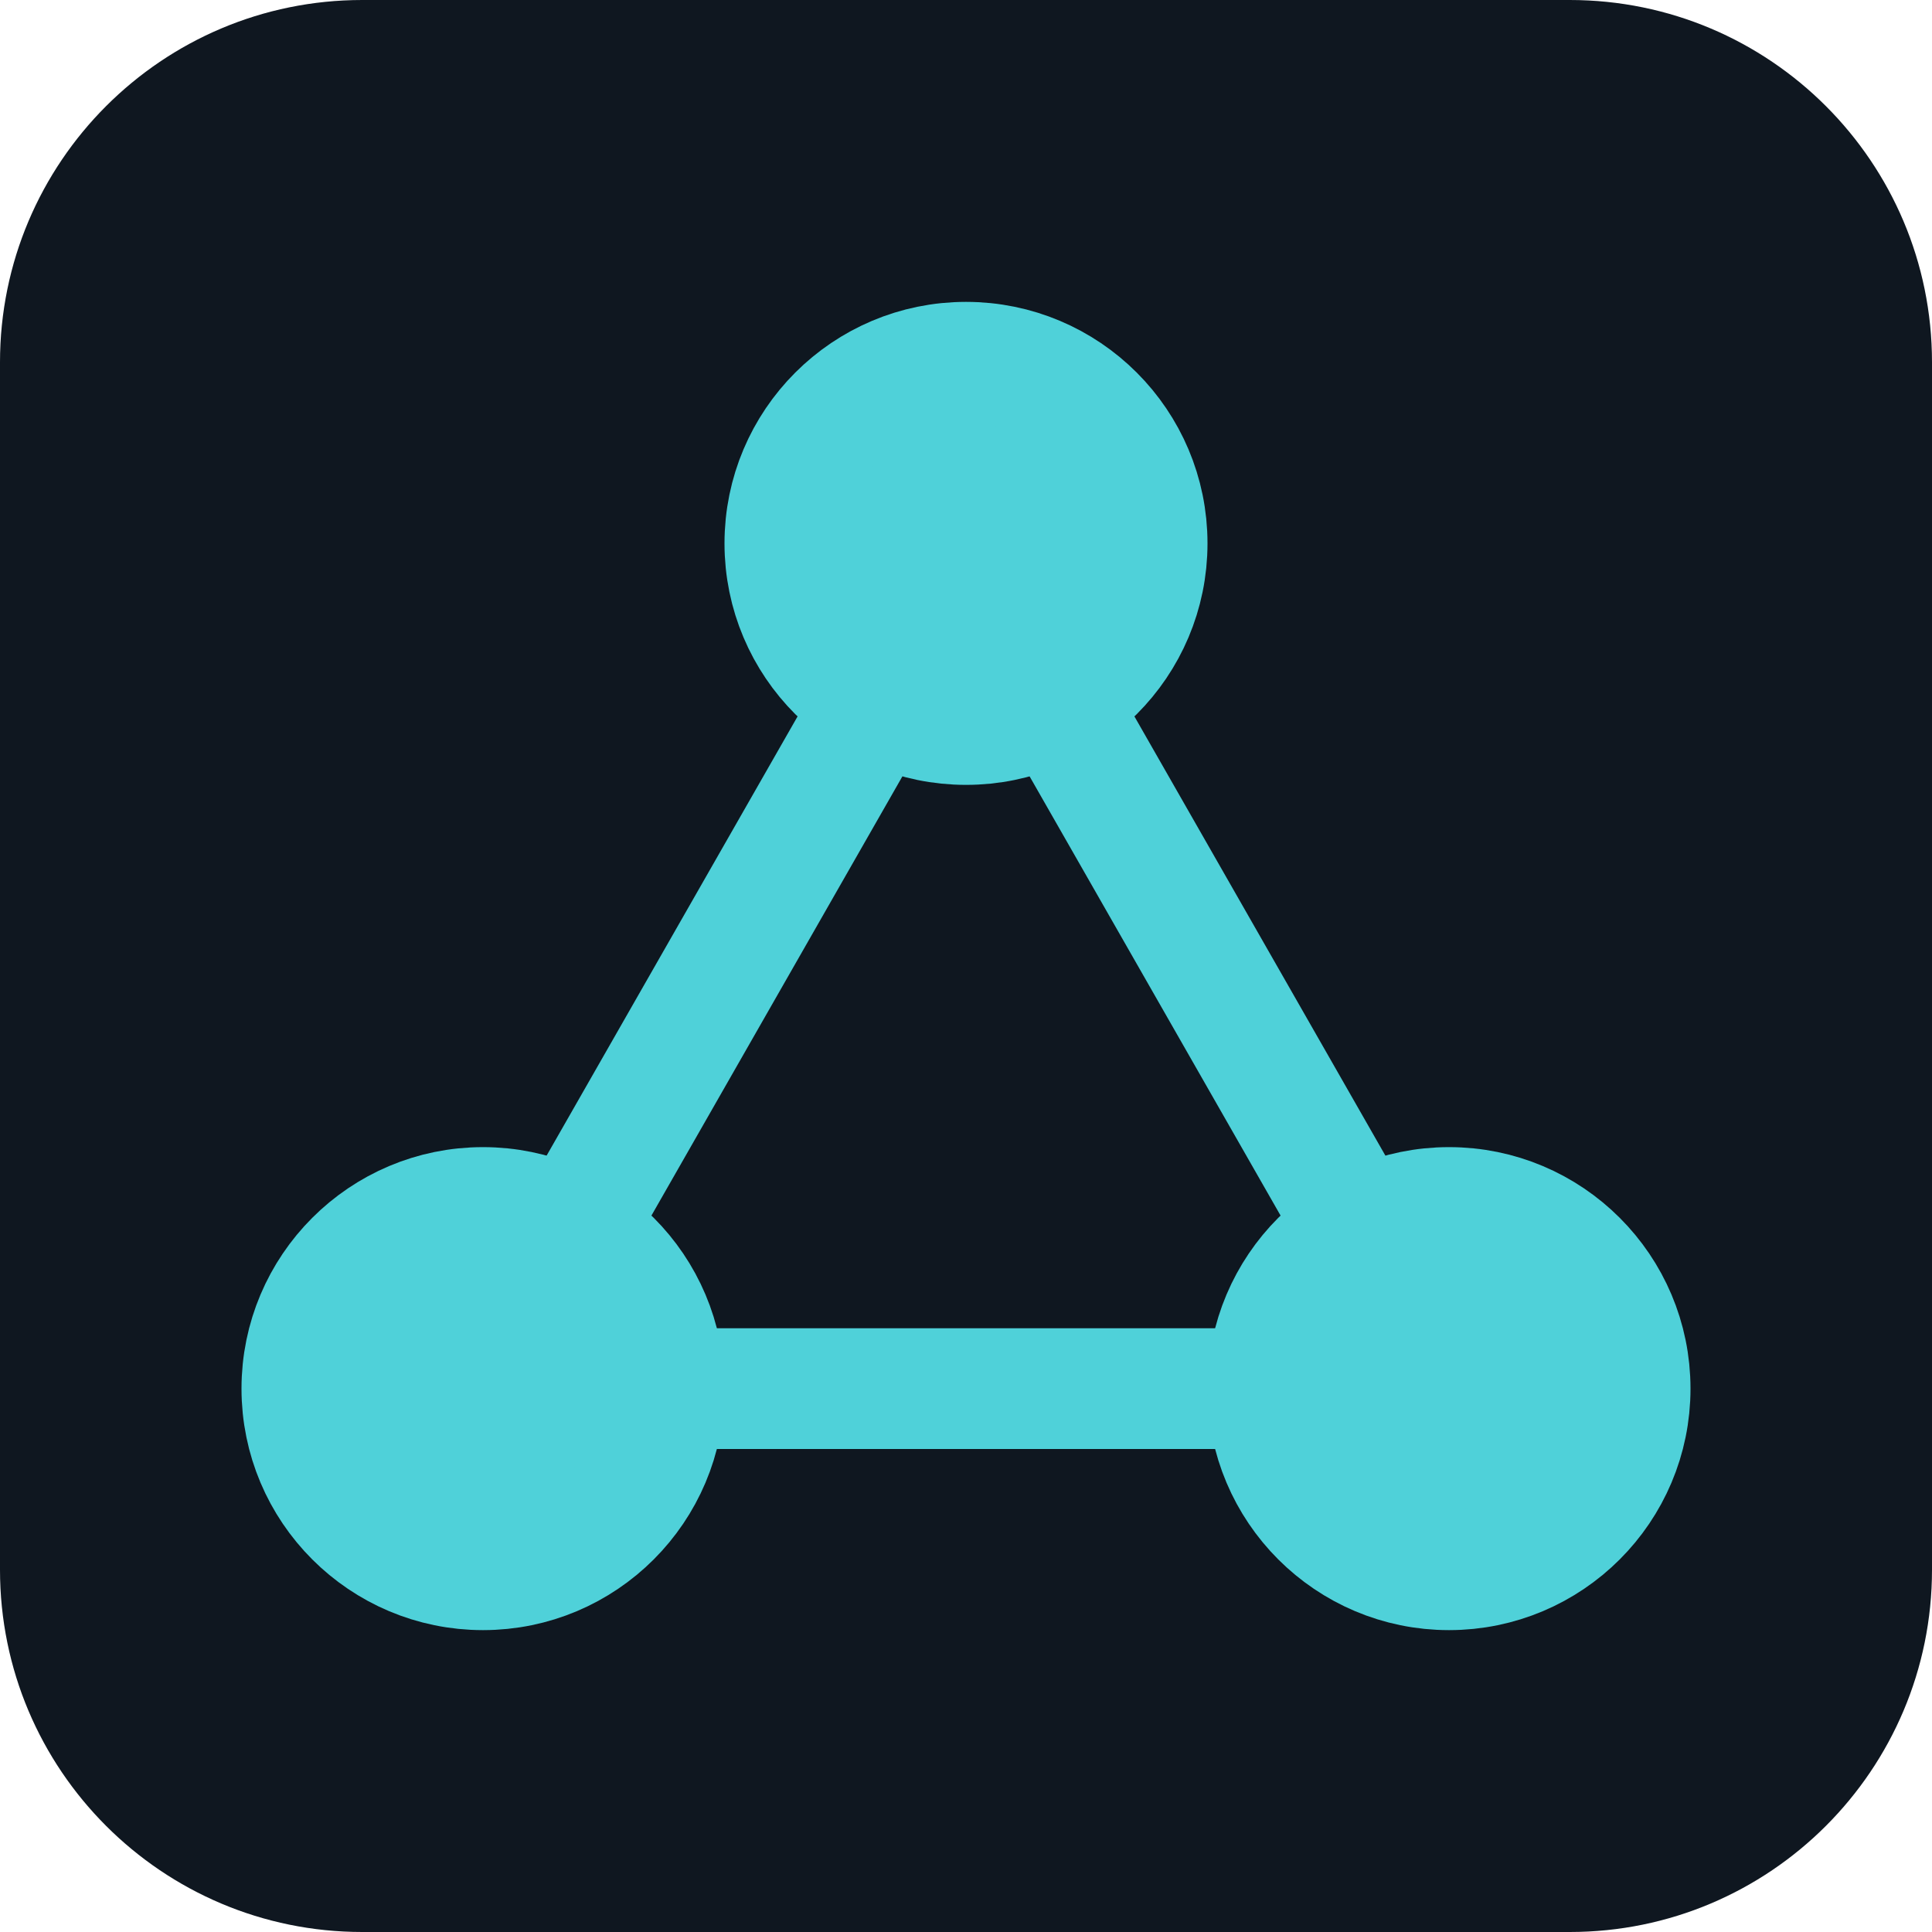
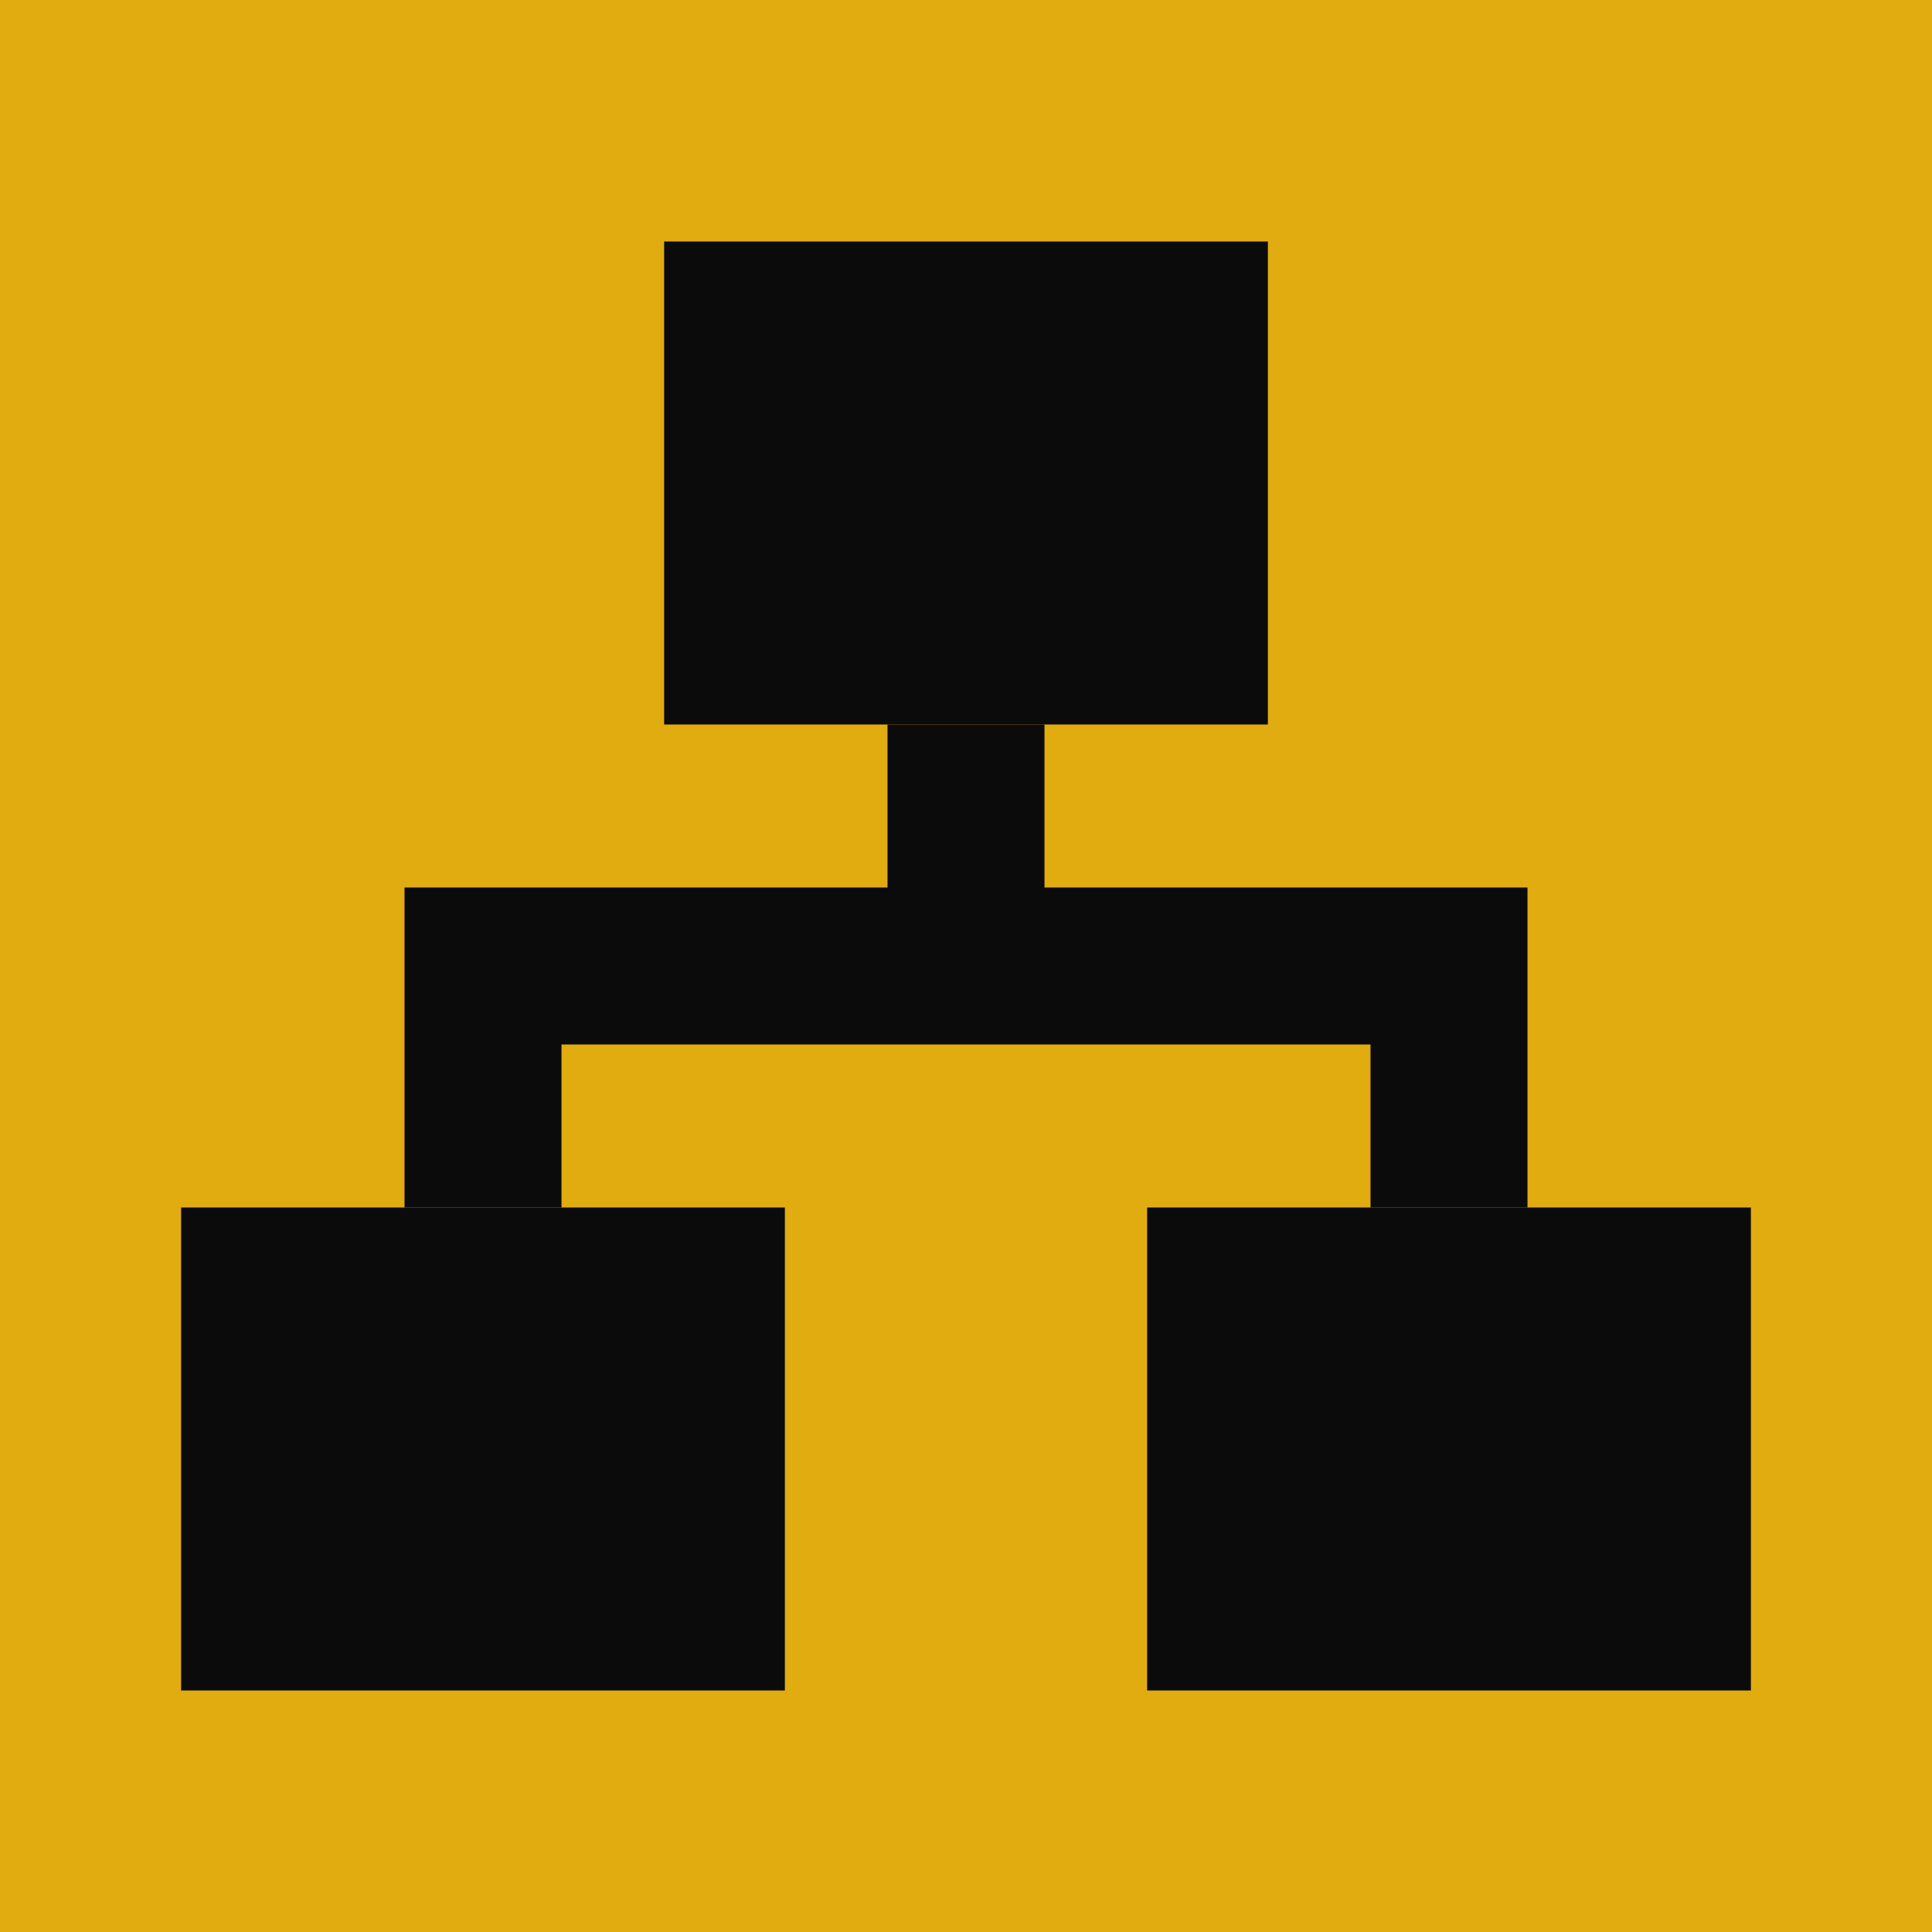
<svg xmlns="http://www.w3.org/2000/svg" viewBox="0 0 32 32">
-   <rect width="32" height="32" rx="6" fill="#0f1720" />
-   <g stroke="#4fd1d9" stroke-width="2" fill="#4fd1d9">
-     <line x1="16" y1="9" x2="8" y2="23" />
-     <line x1="16" y1="9" x2="24" y2="23" />
-     <line x1="8" y1="23" x2="24" y2="23" />
-     <circle cx="16" cy="9" r="3" />
-     <circle cx="8" cy="23" r="3" />
-     <circle cx="24" cy="23" r="3" />
+   <rect width="32" height="32" fill="#e1ac10" />
+   <g fill="#0b0b0b">
+     <rect x="11" y="4" width="10" height="8" />
+     <rect x="3" y="20" width="10" height="8" />
+     <rect x="19" y="20" width="10" height="8" />
  </g>
+   <path d="M16 12v4M8 20v-4h16v4" stroke="#0b0b0b" stroke-width="2.6" fill="none" />
</svg>
